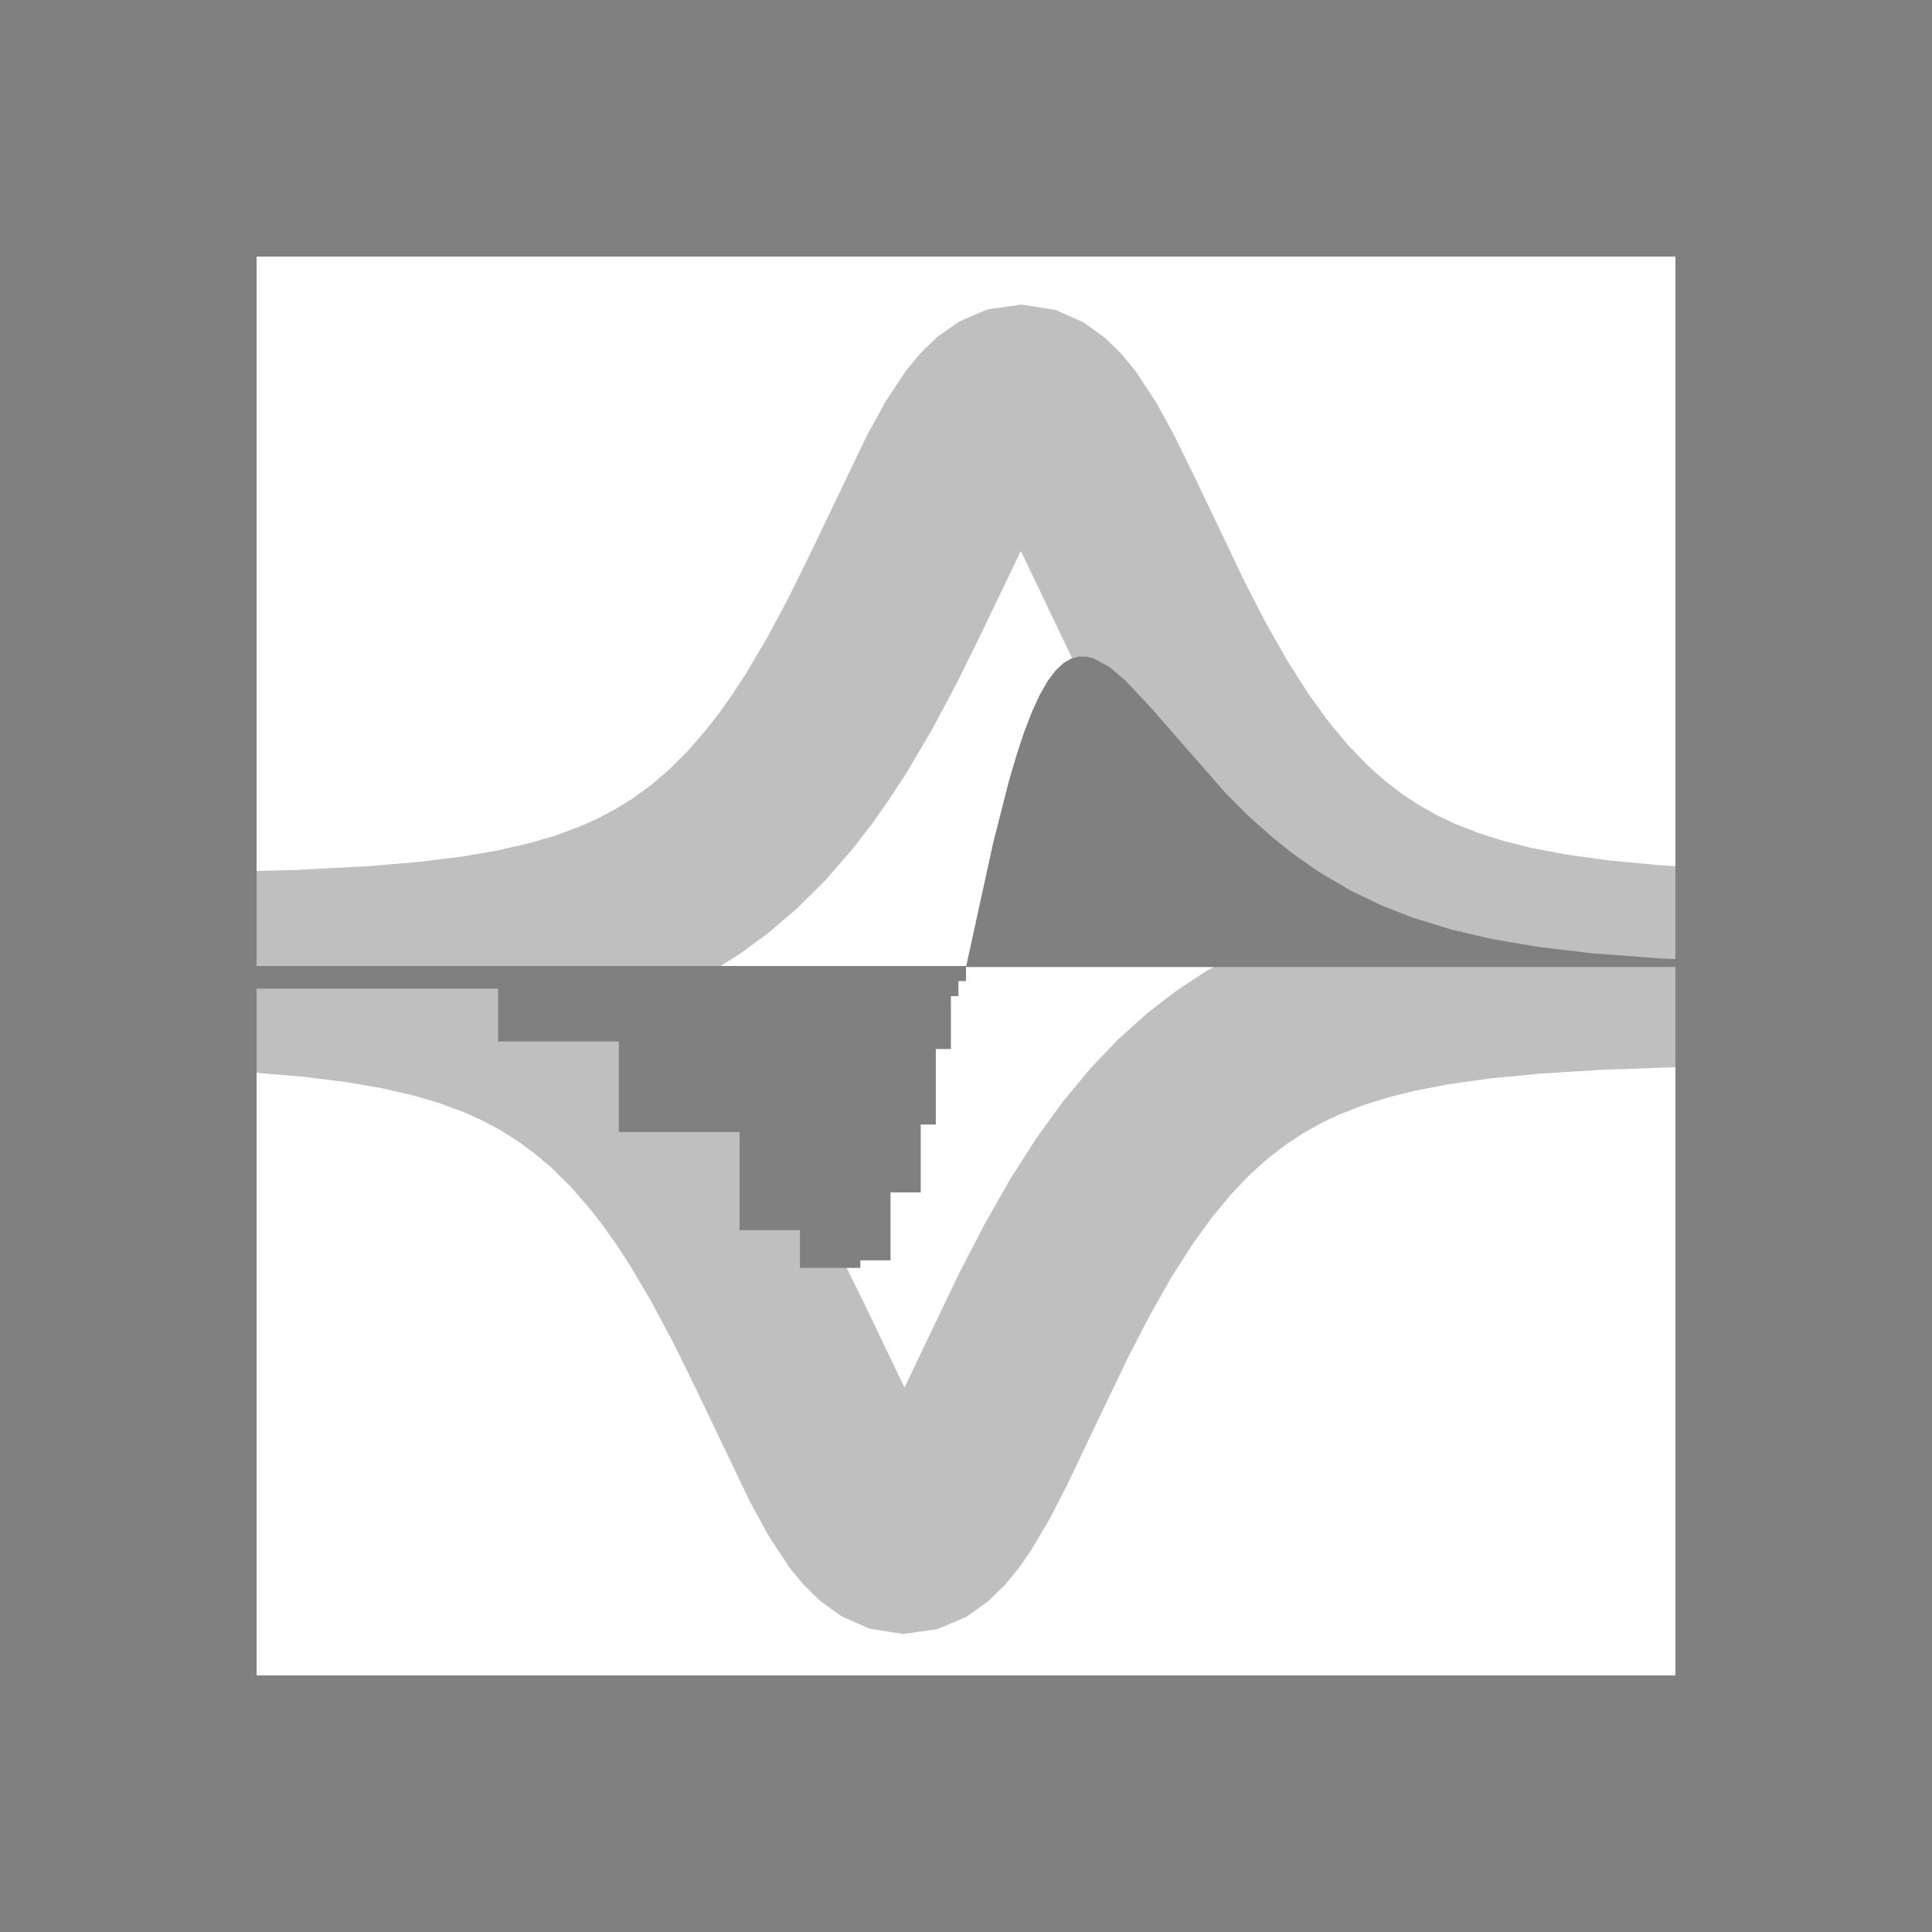
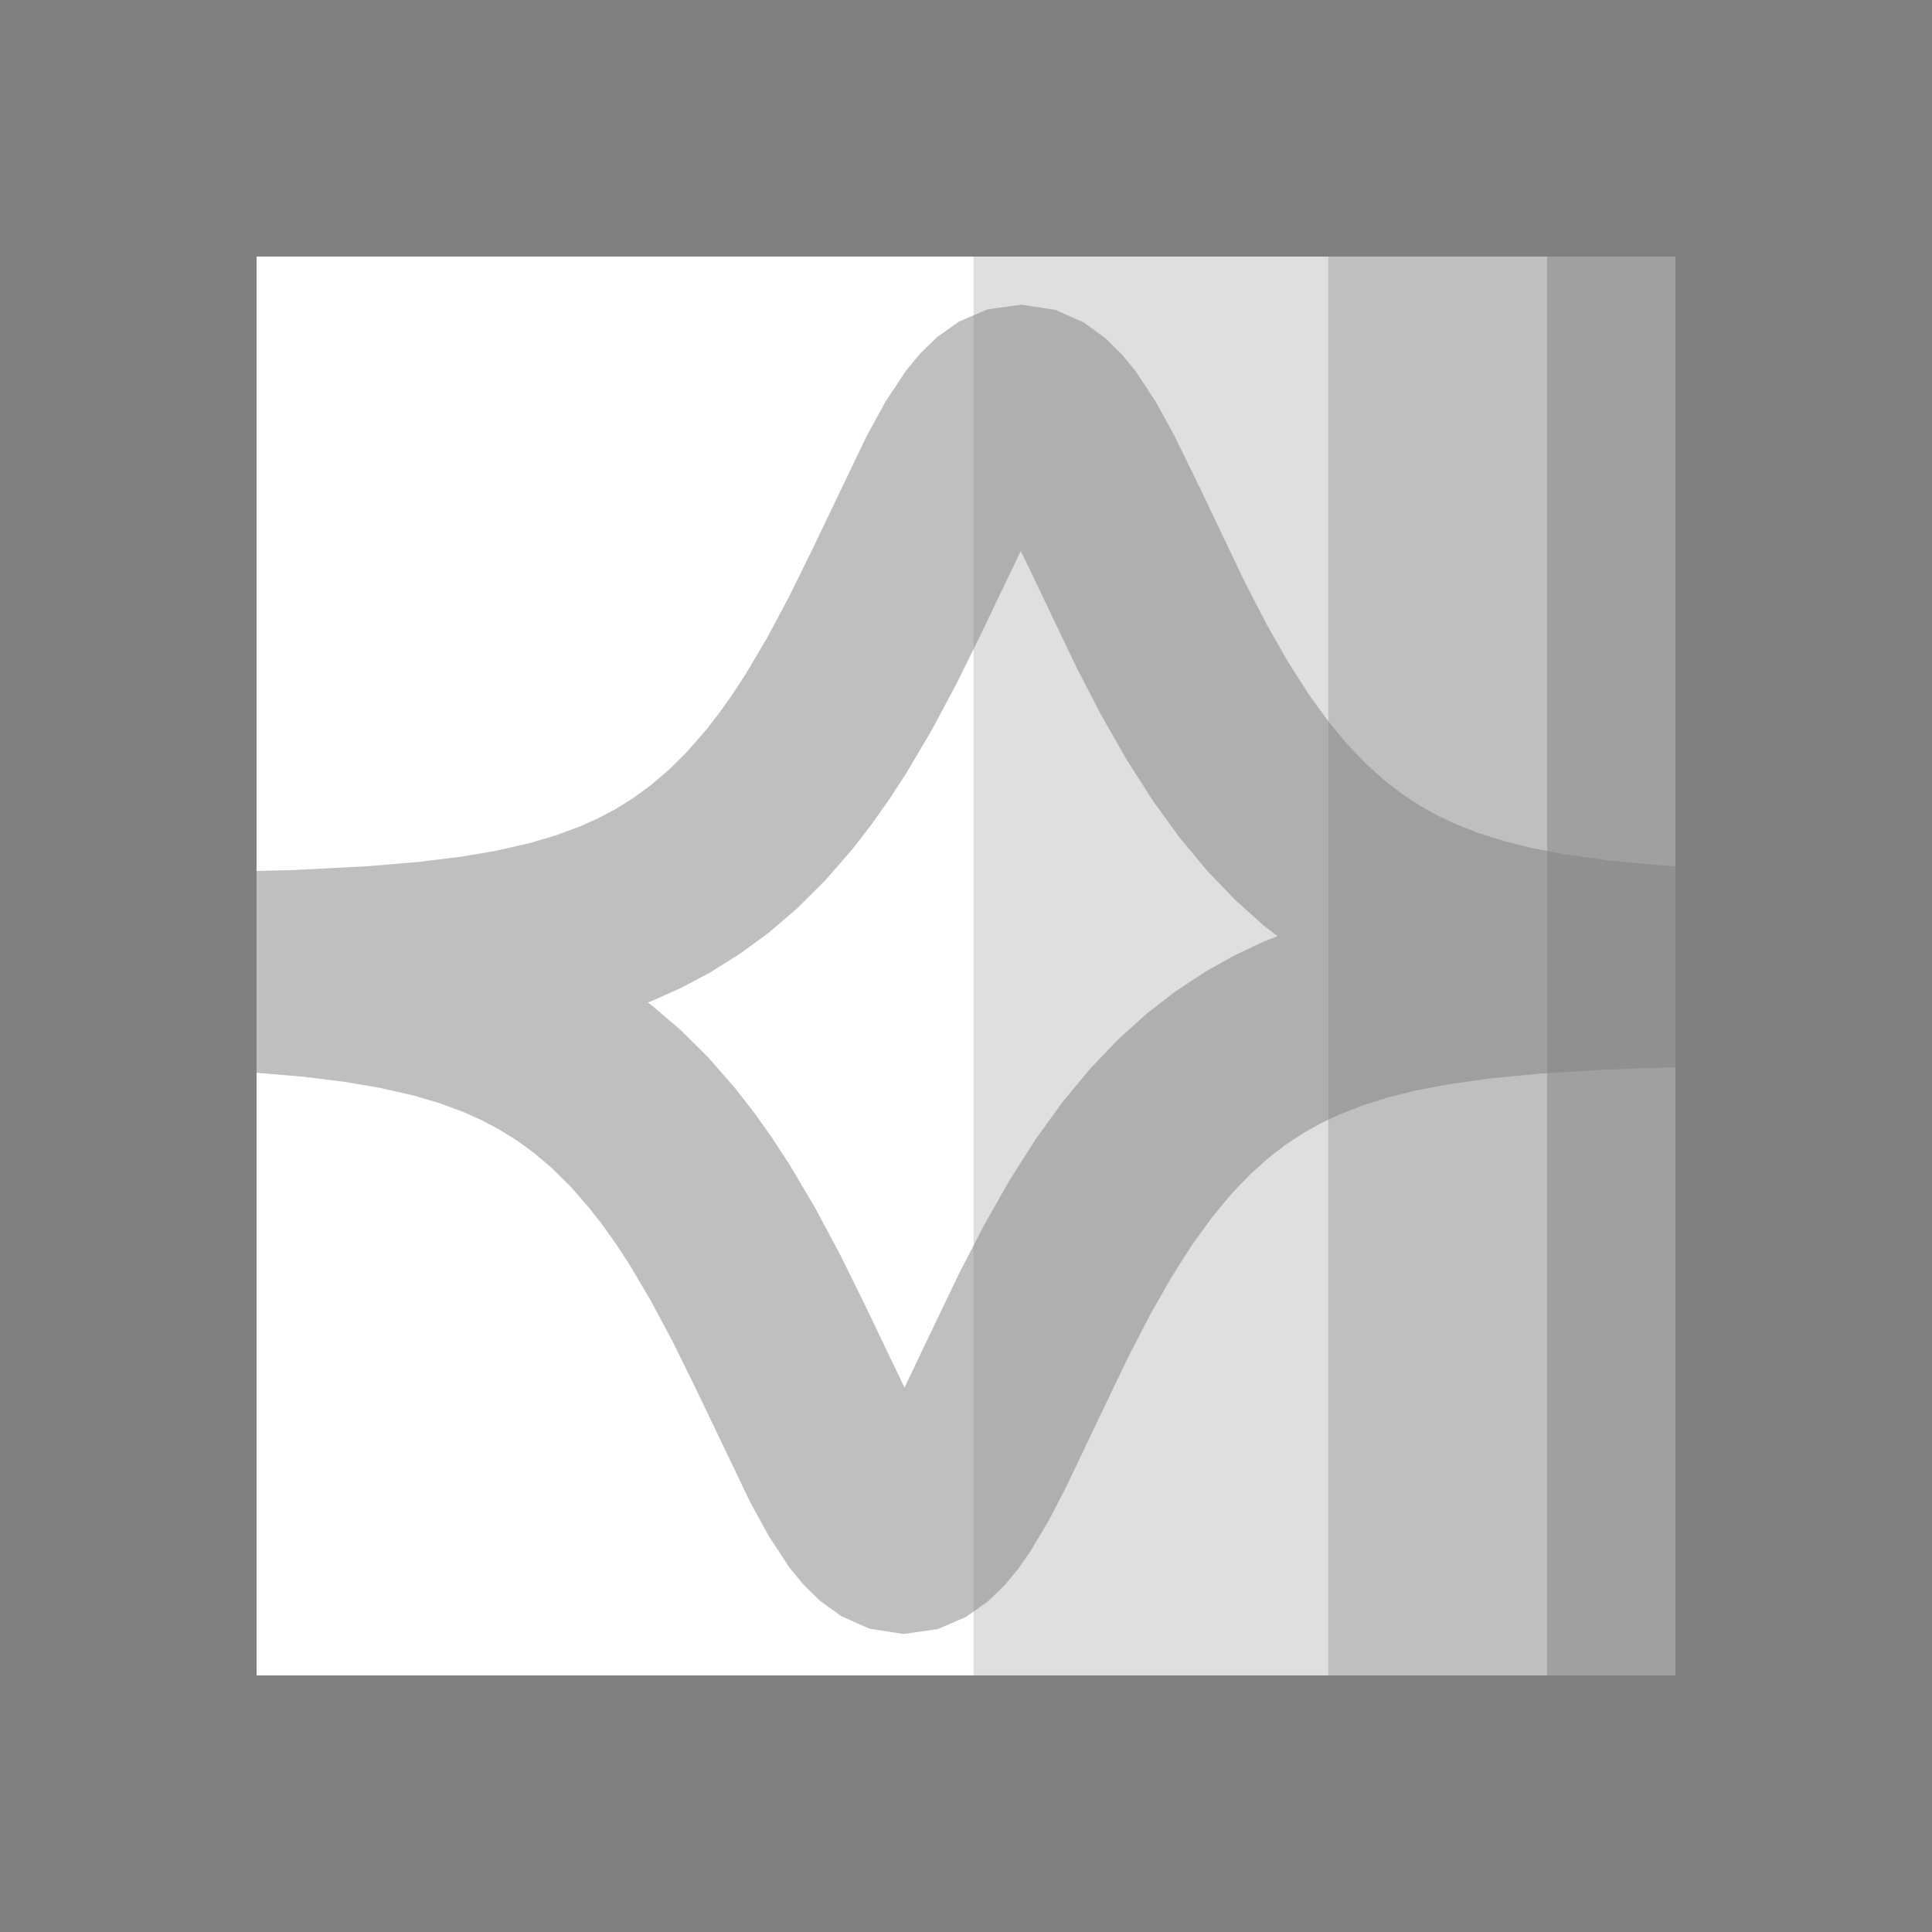
<svg xmlns="http://www.w3.org/2000/svg" width="256" height="256" viewBox="0 0 256 256" fill="none">
  <path d="M137.17 40.647L138.2 40.806L139.848 41.06L141.371 41.737L142.401 42.195L143.59 42.725L144.646 43.486L145.676 44.231L146.443 44.786L147.118 45.45L148.148 46.464L148.63 46.937L149.057 47.459L150.087 48.717L150.503 49.226L150.863 49.774L152.924 52.913L153.199 53.331L153.439 53.77L155.501 57.536L155.639 57.788L155.765 58.047L158.856 64.367L158.884 64.422L158.91 64.478L165.003 77.252L167.882 82.807L170.697 87.745L173.418 92.003L176.059 95.644L178.6 98.7L181.054 101.26L183.45 103.41L185.787 105.209L188.126 106.745L190.455 108.048L192.771 109.146L196.078 110.439L199.438 111.488L202.869 112.341L207.369 113.204L212.971 113.986L219.736 114.633L227.618 115.118L230.616 115.251L243.104 115.802L242.558 128.202L242.821 140.963L230.323 141.22L223.222 141.365L212.136 141.758L204.254 142.245L197.532 142.889L191.924 143.675L187.409 144.544L183.99 145.396L180.631 146.447L177.328 147.742L175.014 148.844L172.679 150.152L170.348 151.688L168.001 153.5L165.611 155.649L163.155 158.217L160.604 161.294L157.972 164.932L155.239 169.217L152.428 174.157L149.539 179.739L145.516 188.117L145.517 188.118L141.395 196.772L141.305 196.961L141.209 197.146L139.147 201.127L138.979 201.451L138.793 201.765L136.732 205.231L136.487 205.644L136.211 206.036L135.181 207.501L134.901 207.897L134.593 208.271L133.562 209.518L133.124 210.048L132.631 210.527L131.6 211.527L130.909 212.197L130.125 212.753L129.094 213.484L128.015 214.249L126.8 214.771L125.77 215.214L124.228 215.876L122.565 216.108L121.534 216.253L119.711 216.508L117.892 216.226L116.86 216.066L115.219 215.812L113.7 215.138L112.67 214.68L111.479 214.15L110.421 213.387L109.391 212.642L108.622 212.086L107.945 211.421L106.915 210.407L106.437 209.936L106.011 209.416L104.98 208.157L104.563 207.648L104.203 207.099L102.143 203.96L101.867 203.541L101.627 203.102L99.565 199.336L99.403 199.04L99.257 198.734L92.08 183.755L89.102 177.712L86.232 172.339L83.422 167.585L81.645 164.86L79.883 162.377L78.193 160.198L75.644 157.271L73.207 154.854L70.823 152.82L68.493 151.12L66.163 149.669L63.815 148.428L61.485 147.381L58.164 146.152L54.817 145.166L50.381 144.153L45.84 143.377L40.169 142.673L33.42 142.1L24.335 141.616L11.854 140.952L12.508 128.649L12.181 115.978L24.677 115.654L38.942 115.285L48.873 114.77L55.642 114.191L61.298 113.487L65.829 112.71L70.272 111.692L73.602 110.708L76.933 109.474L79.261 108.426L81.608 107.18L83.935 105.727L86.275 104.013L88.655 101.977L91.086 99.56L93.643 96.617L95.34 94.424L97.096 91.944L98.871 89.215L101.685 84.448L104.551 79.069L107.54 73L114.716 58.032L114.864 57.722L115.03 57.419L117.092 53.666L117.338 53.218L117.619 52.792L119.681 49.672L120.049 49.116L120.474 48.602L121.504 47.355L121.941 46.826L122.434 46.348L123.465 45.347L124.155 44.676L124.941 44.119L125.973 43.389L127.05 42.624L128.264 42.102L129.294 41.66L130.84 40.995L132.506 40.764L133.537 40.619L135.355 40.366L137.17 40.647ZM130.046 83.888L129.987 84.007L126.896 90.283L126.809 90.462L126.715 90.639L123.623 96.44L123.495 96.681L123.356 96.915L120.265 102.154L120.126 102.39L119.977 102.619L117.915 105.787L117.782 105.991L117.641 106.19L115.58 109.102L115.426 109.319L115.263 109.53L113.202 112.193L112.984 112.474L112.752 112.741L109.66 116.299L109.363 116.641L109.042 116.961L105.95 120.036L105.617 120.368L105.259 120.674L102.168 123.318L101.809 123.626L101.427 123.905L98.335 126.169L97.963 126.441L97.572 126.686L94.481 128.616L94.109 128.848L93.723 129.054L90.631 130.695L90.27 130.887L89.897 131.054L86.807 132.445L86.42 132.619L86.022 132.767L85.843 132.832L85.956 132.915L86.338 133.194L86.698 133.502L89.79 136.14L90.147 136.445L90.481 136.775L93.572 139.843L93.894 140.163L94.193 140.506L97.285 144.055L97.519 144.323L97.736 144.604L99.797 147.261L99.96 147.471L100.114 147.688L102.175 150.592L102.317 150.792L102.451 150.997L104.513 154.158L104.663 154.389L104.803 154.625L107.895 159.854L108.033 160.089L108.161 160.33L111.253 166.122L111.348 166.3L111.437 166.48L114.528 172.75L114.56 172.813L114.59 172.877L119.853 183.862L122.945 177.369L122.954 177.351L122.963 177.333L127.085 168.748L127.166 168.58L127.251 168.415L130.343 162.44L130.458 162.218L130.581 162.001L133.673 156.569L133.828 156.297L133.996 156.033L137.088 151.185L137.285 150.874L137.501 150.577L140.592 146.305L140.834 145.971L141.097 145.653L144.188 141.925L144.472 141.583L144.779 141.262L147.87 138.03L148.193 137.693L148.541 137.381L151.632 134.599L151.983 134.282L152.357 133.994L155.449 131.608L155.818 131.323L156.208 131.066L159.299 129.03L159.673 128.784L160.062 128.565L163.154 126.832L163.519 126.628L163.896 126.448L166.987 124.978L167.386 124.787L167.797 124.627L169.274 124.047L167.828 122.935L167.452 122.646L167.1 122.329L164.008 119.554L163.661 119.242L163.339 118.905L160.247 115.683L159.938 115.361L159.654 115.02L156.562 111.3L156.299 110.981L156.056 110.647L152.965 106.385L152.749 106.087L152.551 105.776L149.46 100.938L149.29 100.673L149.135 100.399L146.043 94.978L145.919 94.76L145.804 94.538L142.712 88.572L142.617 88.389L142.528 88.202L136.398 75.352L135.256 73.016L130.046 83.888Z" fill="#808080" fill-opacity="0.5" />
-   <path d="M133.666 103.568L131.605 111.661L128 128.138H230.5V127.452L220.198 127.009L210.927 126.313L203.716 125.456L197.535 124.393L192.385 123.189L187.234 121.603L183.113 119.992L178.992 118.012L174.872 115.598L171.782 113.465L168.691 111.03L165.601 108.278L162.51 105.209L152.208 93.448L149.118 90.171L147.058 88.423L144.998 87.276L143.967 87.011L142.937 87L141.907 87.281L140.877 87.893L139.847 88.87L138.817 90.246L137.786 92.042L136.757 94.276L135.726 96.95L134.696 100.054L133.666 103.568Z" fill="#808080" />
-   <path d="M256 256H0V0H256V256ZM34 128H128V130H127V132H126V139H124V149H122V158H118V167H114V168H106V163H98V150H82V138H66V131H34V222H222V34H34V128Z" fill="#808080" />
+   <rect x="17" y="17" width="222" height="222" stroke="#808080" stroke-width="34" />
+   <rect x="129" y="34" width="47" height="188" fill="#808080" fill-opacity="0.25" />
+   <rect x="176" y="34" width="29" height="188" fill="#808080" fill-opacity="0.5" />
+   <rect x="205" y="34" width="17" height="188" fill="#808080" fill-opacity="0.75" />
</svg>
